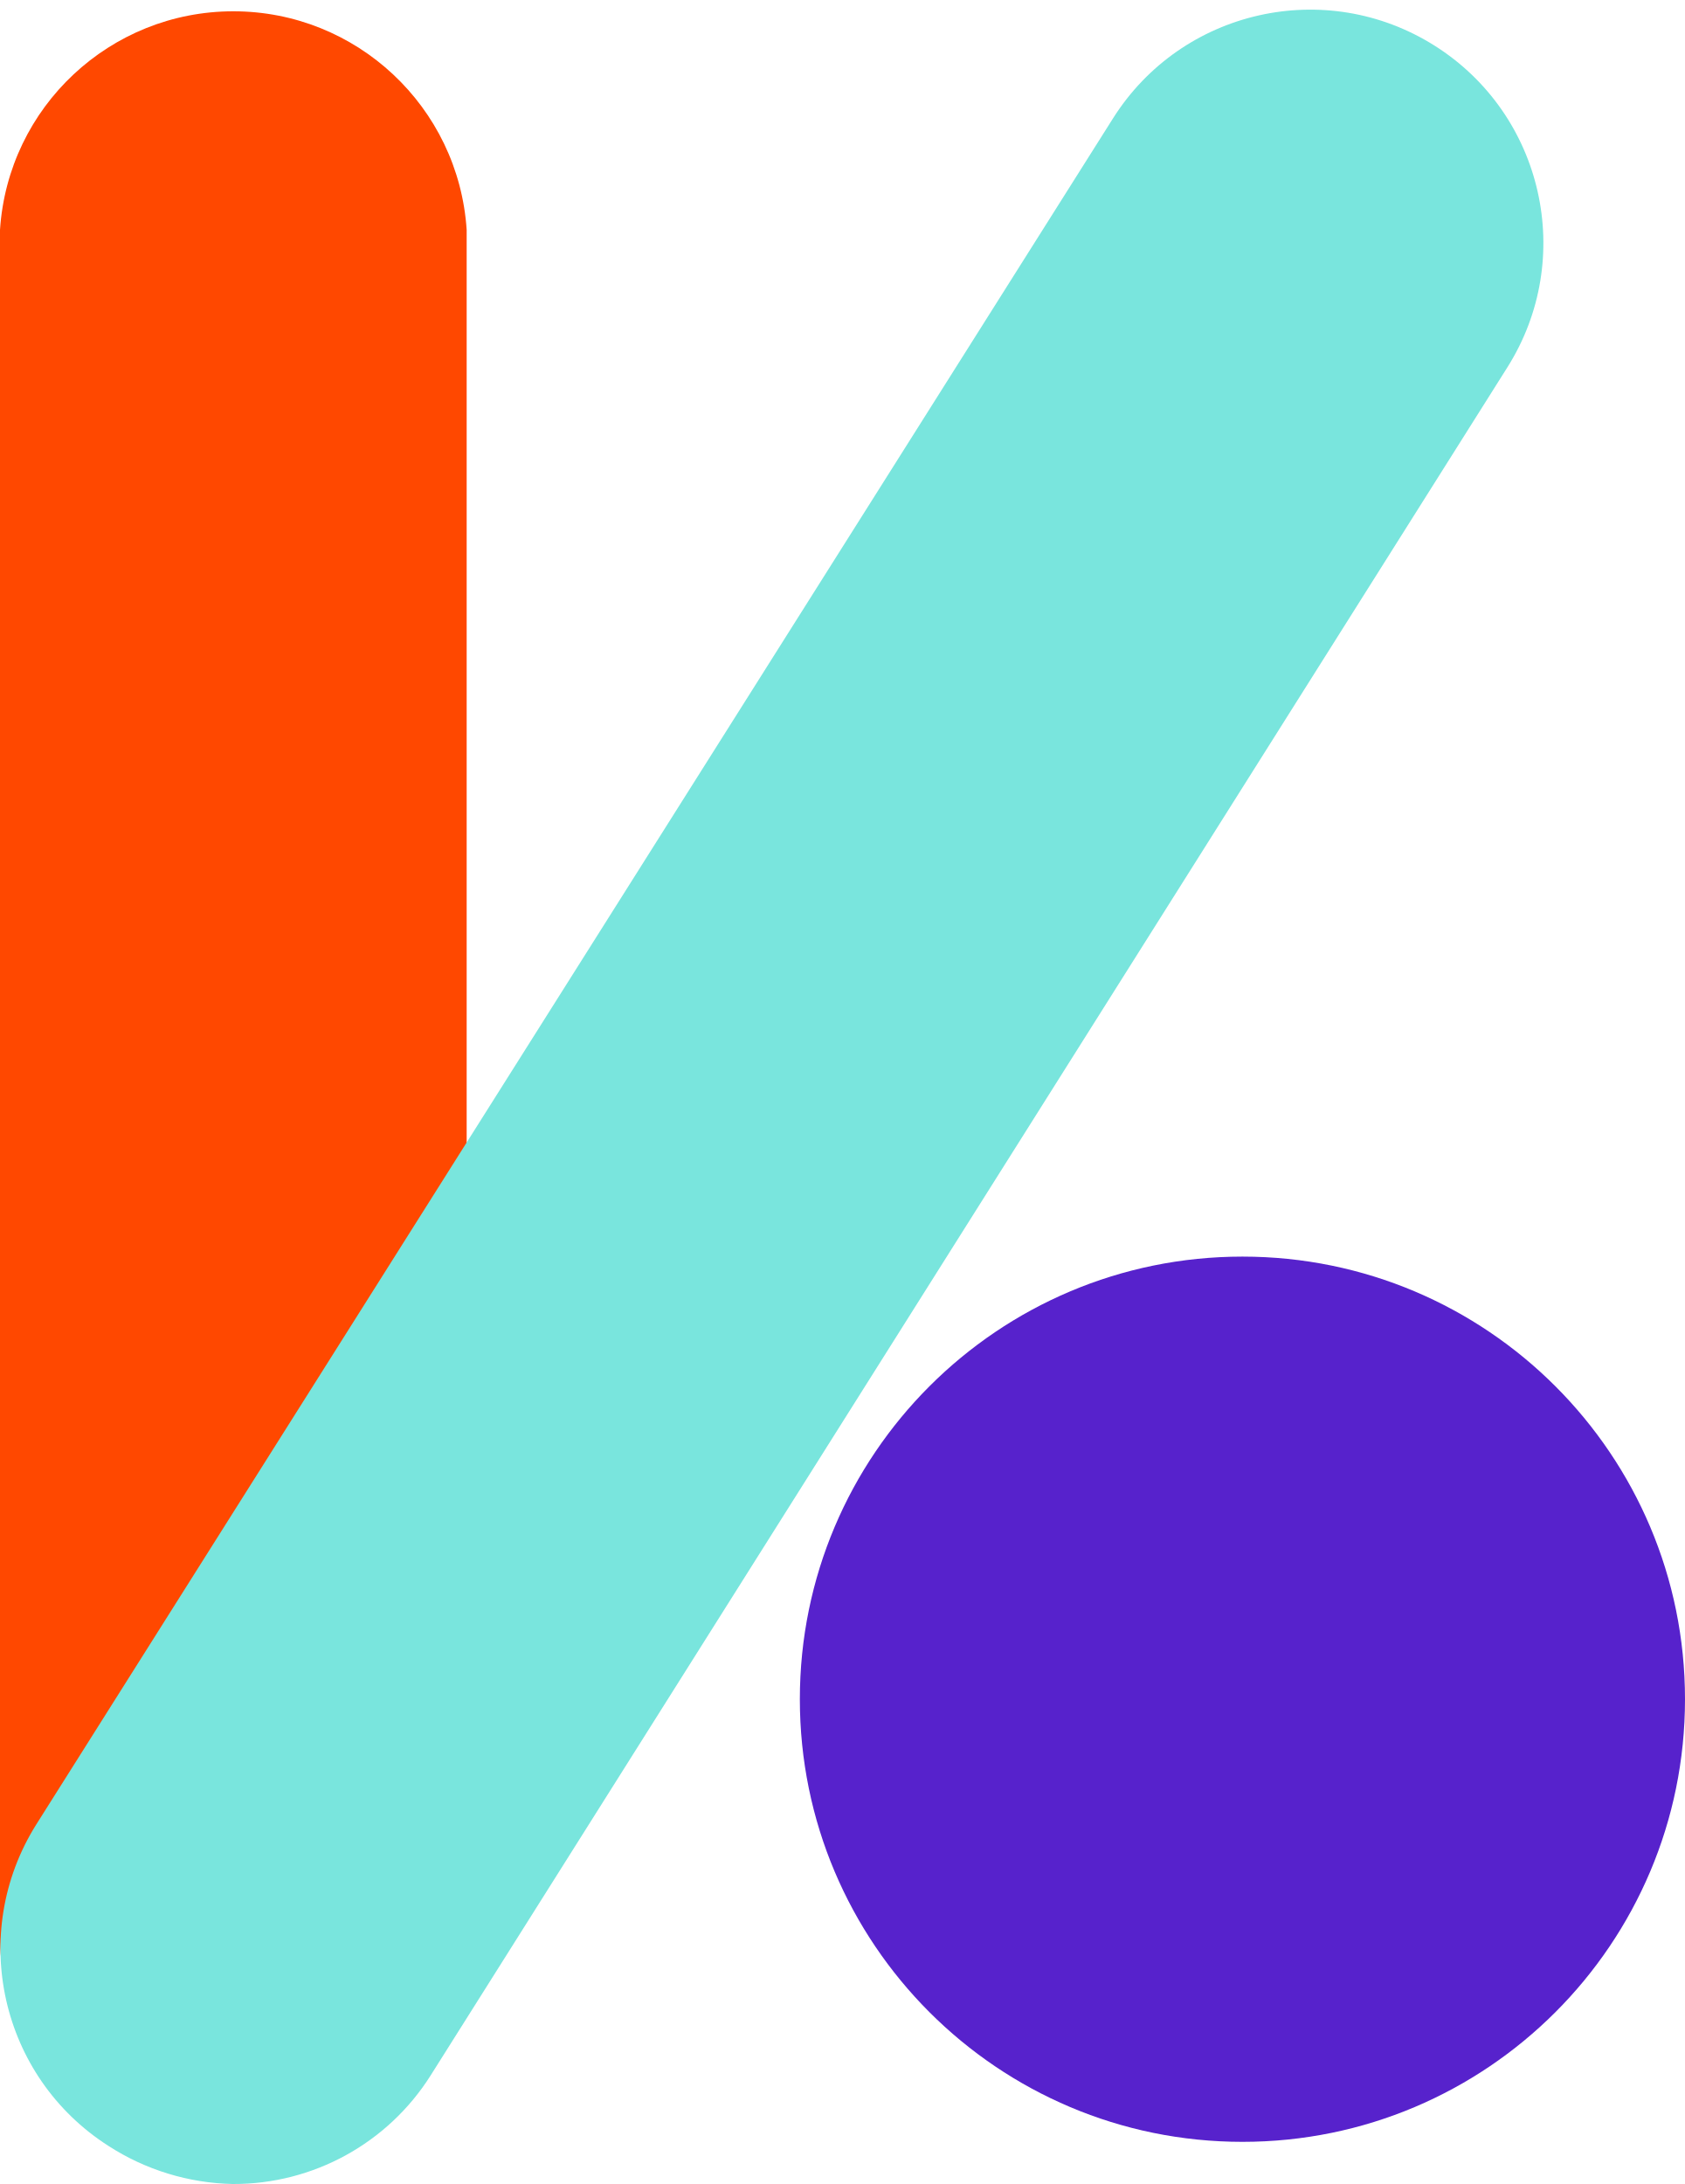
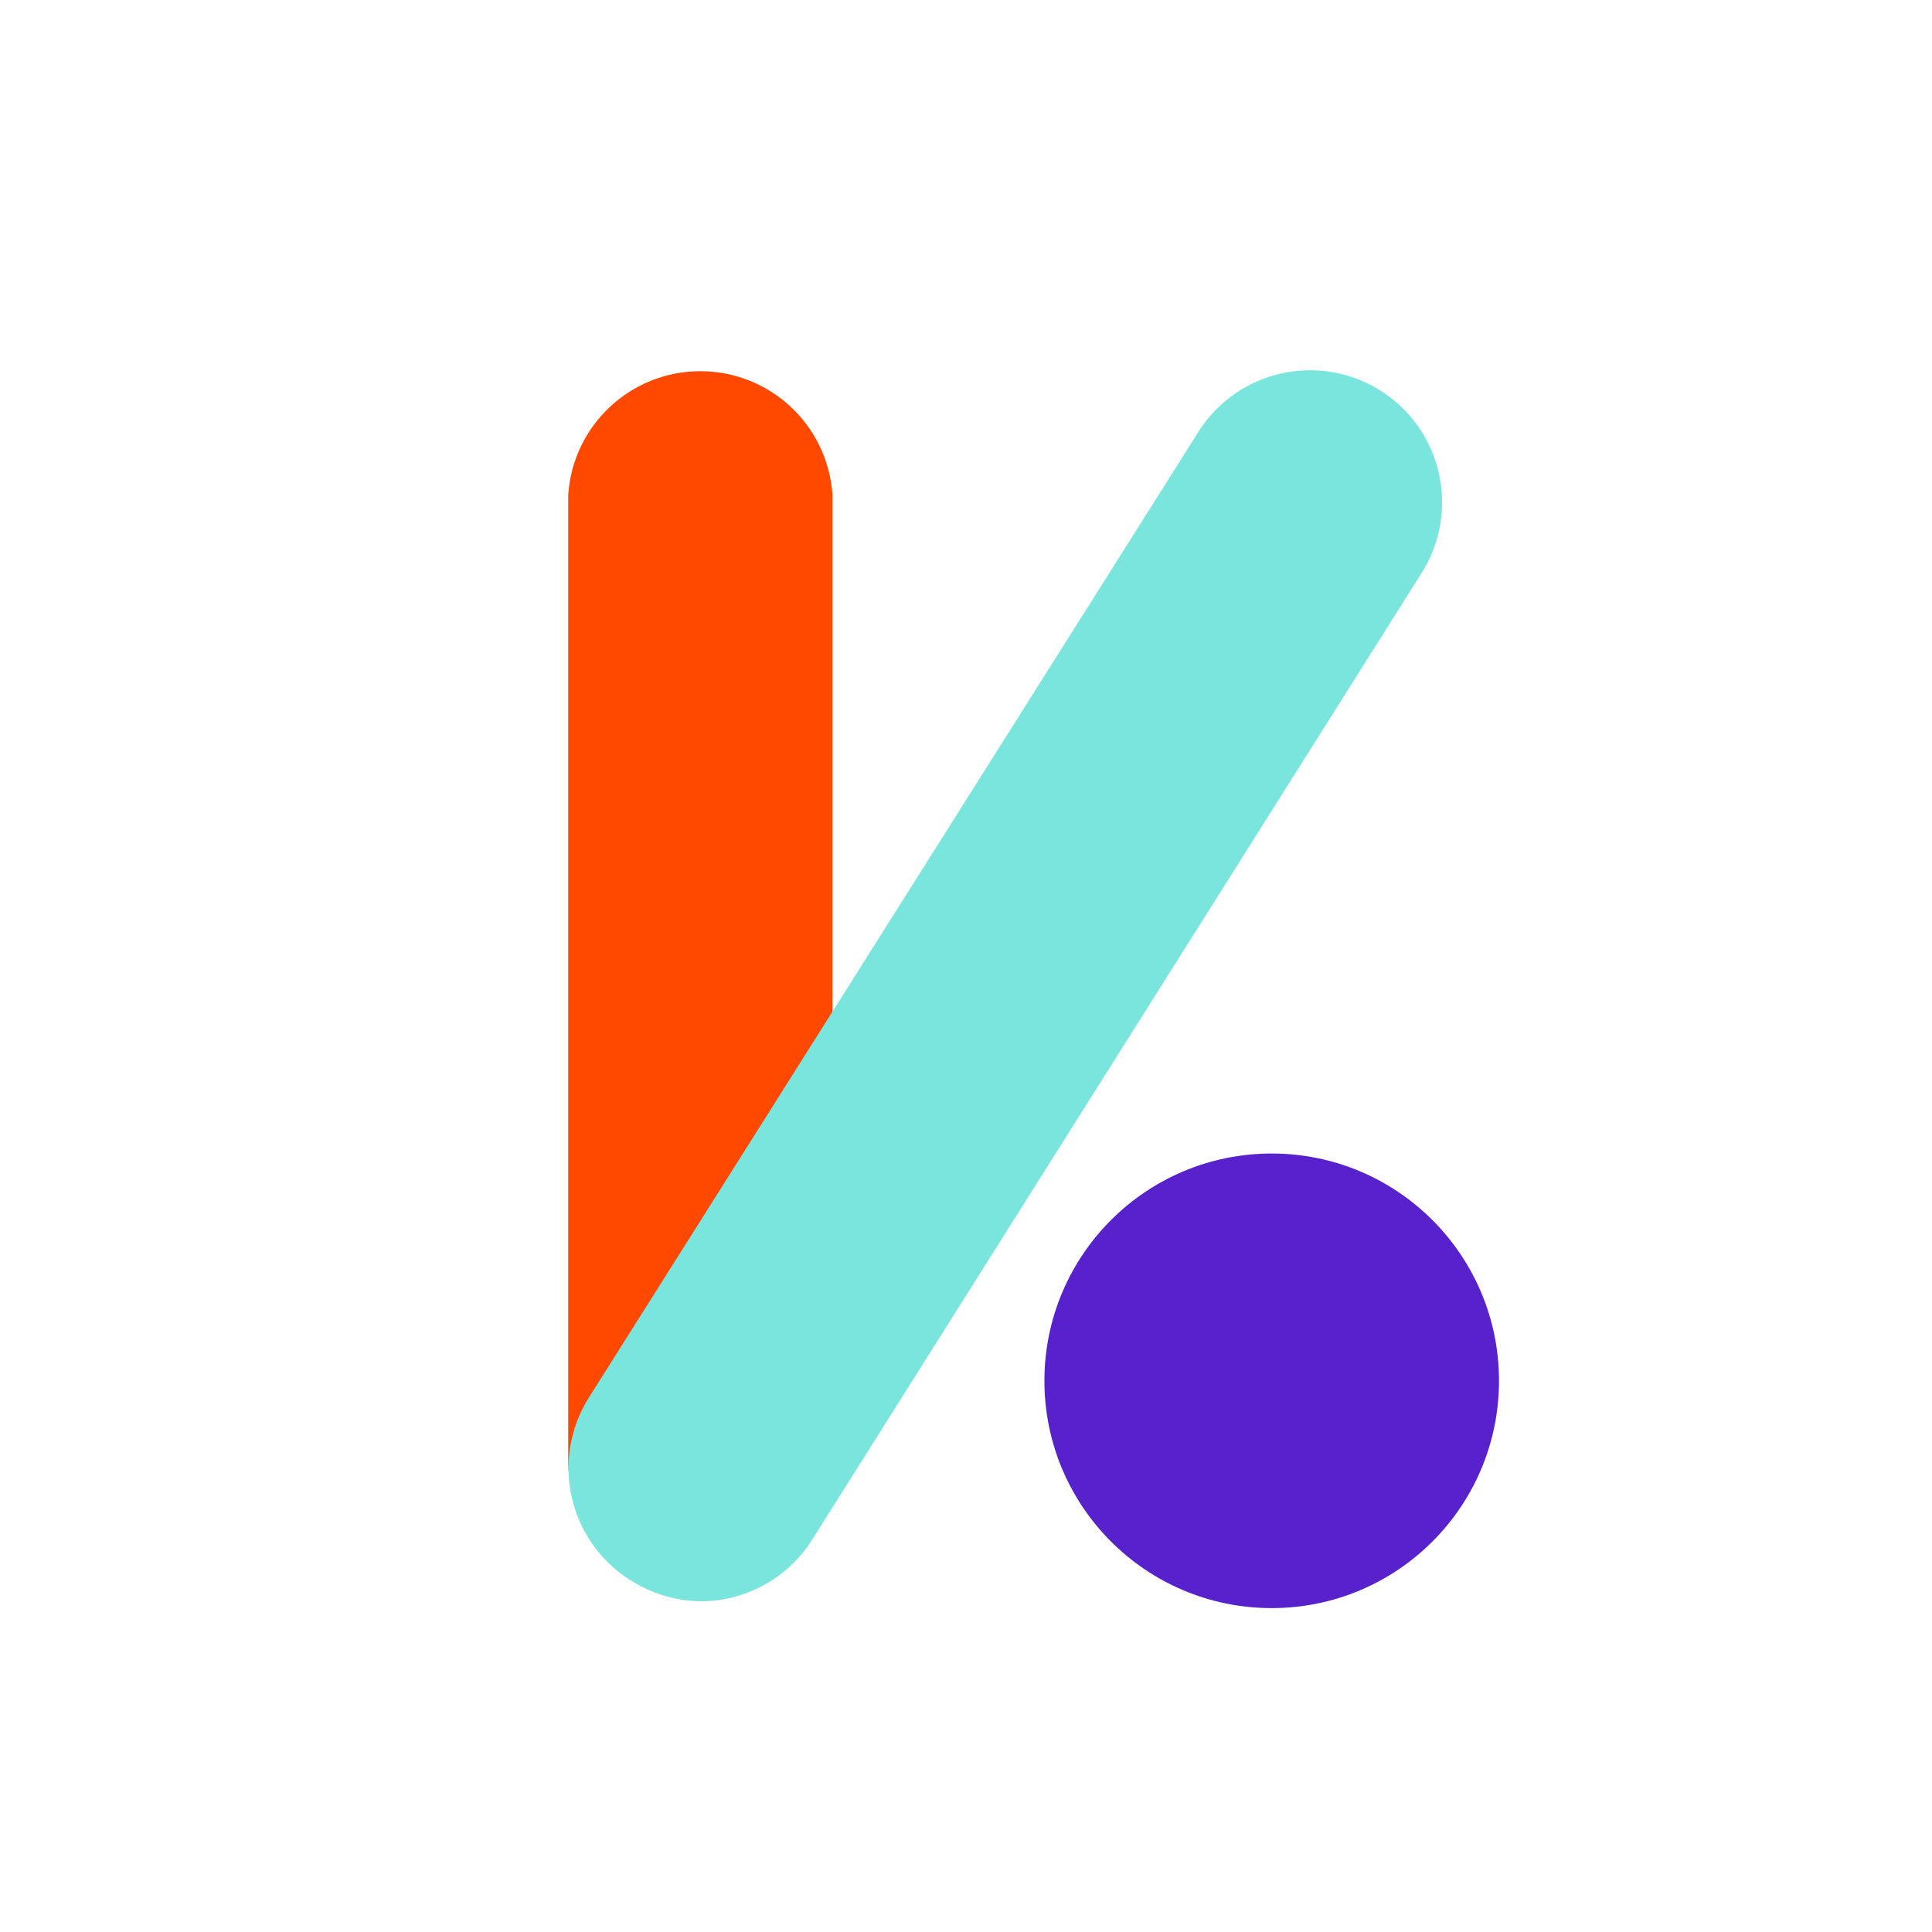
- <svg xmlns="http://www.w3.org/2000/svg" id="Layer_1" data-name="Layer 1" viewBox="0 0 16.79 21.76" version="1.1">
-   <defs id="defs12">
-     <style id="style10">.cls-1{fill:#ff4800;}.cls-2{fill:#79e5dd;}.cls-3{fill:#5722cc;}</style>
+ <svg xmlns="http://www.w3.org/2000/svg" viewBox="-10 -8 34 34" preserveAspectRatio="xMidYMid meet" version="1.1">
+   <defs>
+     <style>
+             .shape1 {
+             fill: #ff4800; /* First path fill */
+             stroke: none;
+             }
+             .shape2 {
+             fill: #79e5dd; /* Second path fill */
+             stroke: none;
+             }
+             .circle-shape {
+             fill: #5722cc; /* Circle fill */
+             stroke: none;
+             }
+         </style>
  </defs>
-   <path class="cls-1" d="M6.43,23.23A2.32,2.32,0,0,1,4.1,20.91v-17a2.33,2.33,0,0,1,4.65,0v17A2.32,2.32,0,0,1,6.43,23.23Z" id="path14" transform="translate(-4.1 -1.62)" />
-   <path class="cls-2" d="M6.42,23.38A2.37,2.37,0,0,1,5.18,23a2.33,2.33,0,0,1-.72-3.2l10.73-17a2.32,2.32,0,0,1,3.93,2.48L8.39,22.3A2.32,2.32,0,0,1,6.42,23.38Z" id="path16" transform="translate(-4.1 -1.62)" />
-   <circle class="cls-3" cx="12.38" cy="16.93" id="circle18" r="4.41" />
+   <g transform="translate(0, -1.2)">
+     <path class="shape1" d="M6.43,23.23A2.32,2.32,0,0,1,4.1,20.91v-17a2.33,2.33,0,0,1,4.65,0v17A2.32,2.32,0,0,1,6.43,23.23Z" transform="translate(-4.1 -2)" />
+     <path class="shape2" d="M6.42,23.38A2.37,2.37,0,0,1,5.18,23a2.33,2.33,0,0,1-.72-3.2l10.73-17a2.32,2.32,0,0,1,3.93,2.48L8.39,22.3A2.32,2.32,0,0,1,6.42,23.38Z" transform="translate(-4.1 -2)" />
+     <circle class="circle-shape" cx="12.38" cy="17.5" r="4.0" />
+   </g>
</svg>
